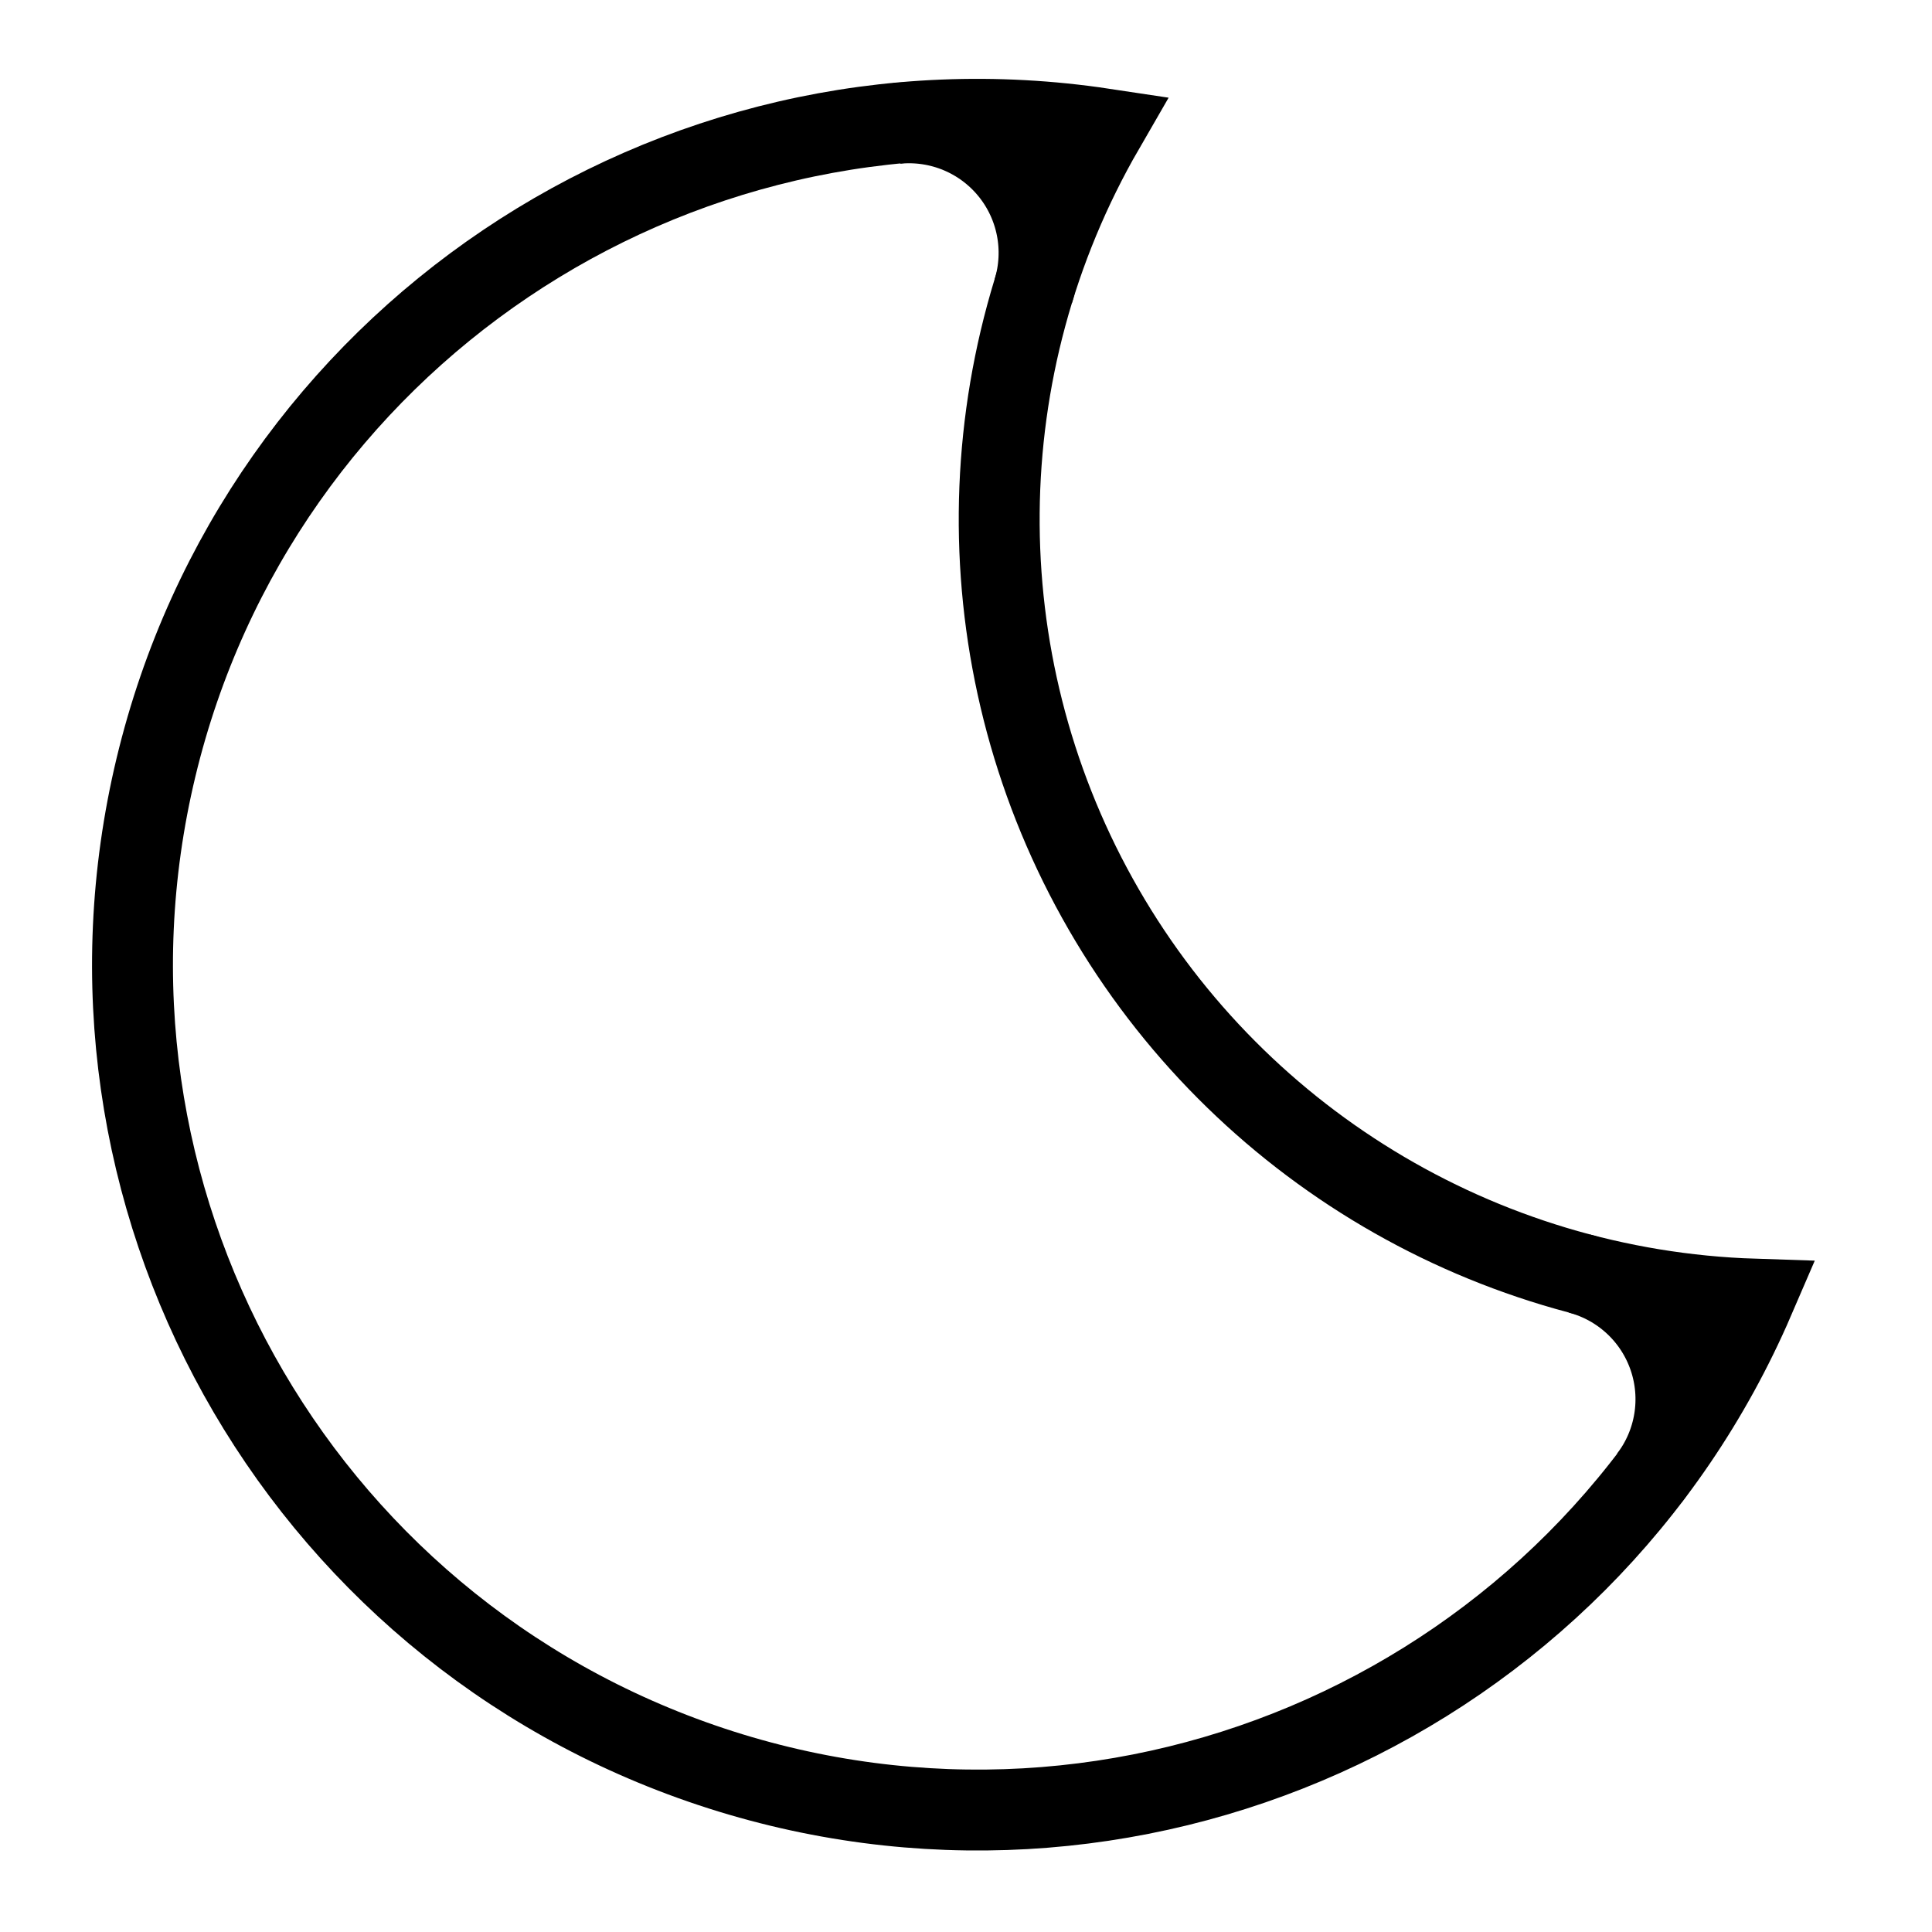
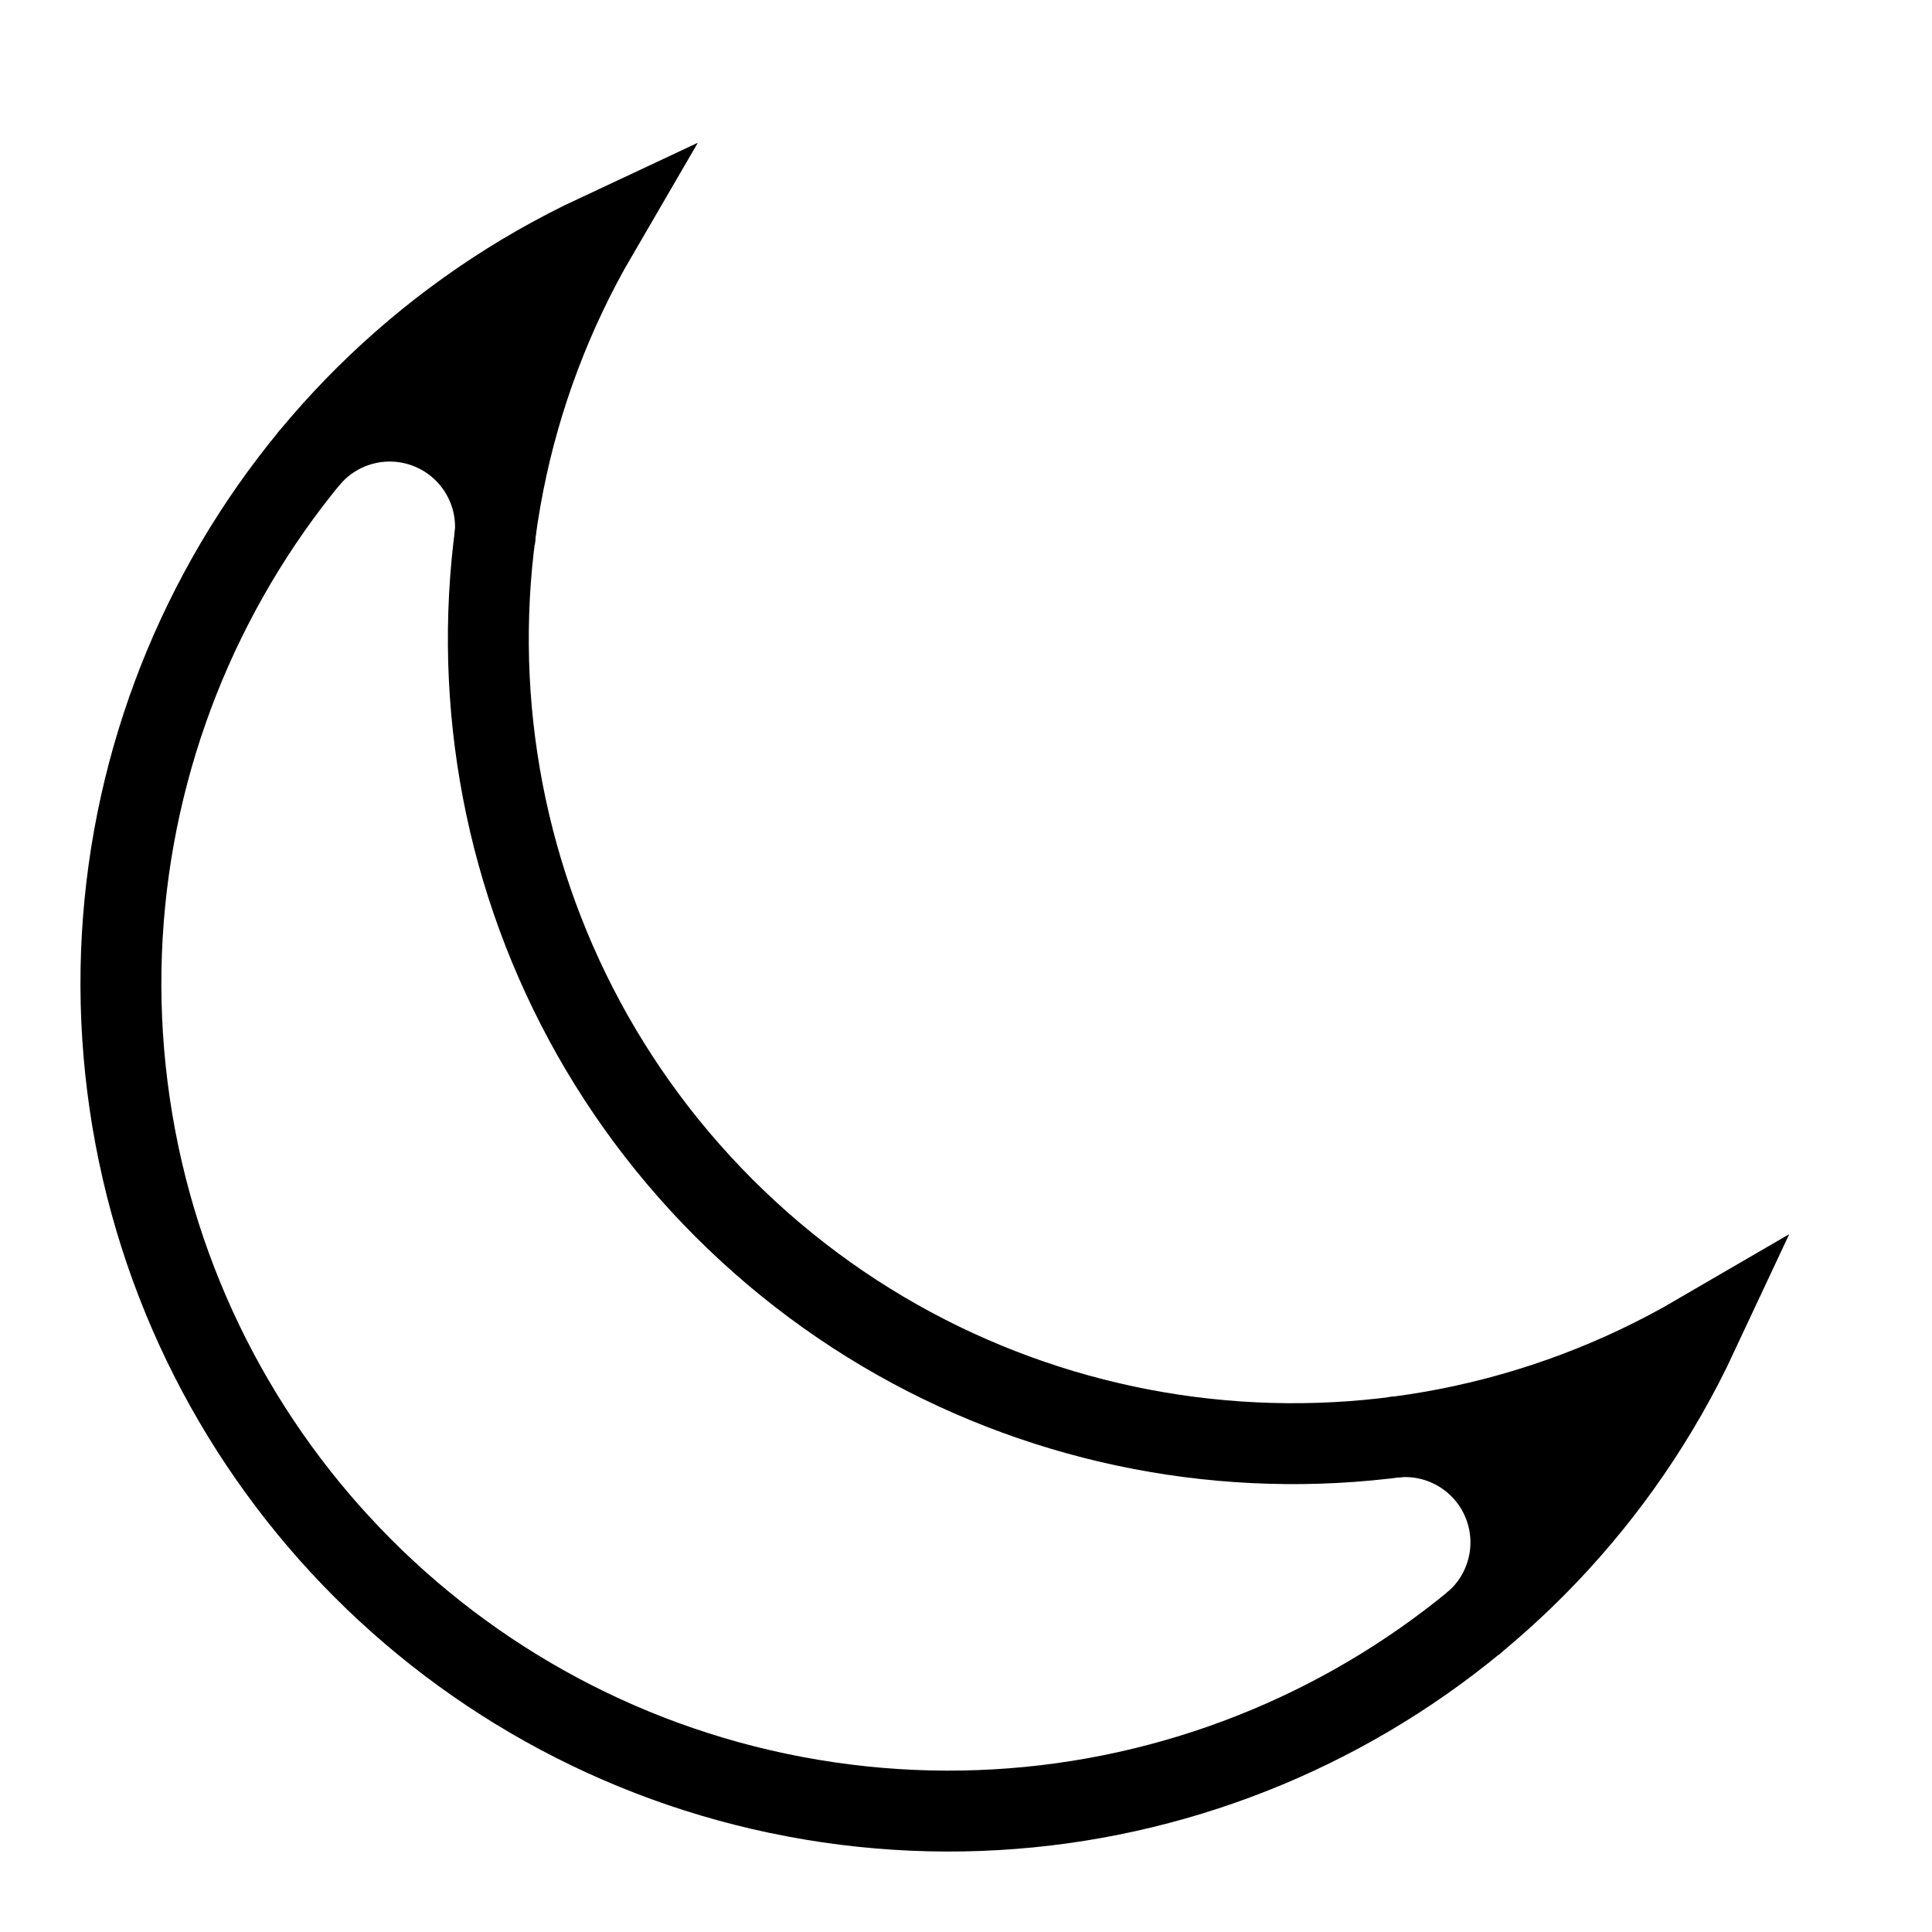
<svg xmlns="http://www.w3.org/2000/svg" width="16" height="16" stroke-width="0.67" viewBox="0 0 16 16">
-   <path fill="none" stroke="currentColor" stroke-width="0.67" d="M9.142 1.067a7 7 0 1 0 5.385 9.692 6.462 6.462 0 0 1-5.385-9.692Z" />
-   <path fill="currentColor" d="M13.658 12.242a1.077 1.077 0 0 0-.579-1.695 6.462 6.462 0 0 0 1.448.213 7 7 0 0 1-.869 1.482" />
-   <path fill="none" stroke="currentColor" stroke-width="0.67" d="M13.658 12.242a1.077 1.077 0 0 0-.579-1.695" />
-   <path fill="currentColor" d="M8.558 2.409a1.077 1.077 0 0 0-1.133-1.387 7 7 0 0 1 1.718.046 6.462 6.462 0 0 0-.584 1.342" />
-   <path fill="none" stroke="currentColor" stroke-width="0.67" d="M8.558 2.409a1.077 1.077 0 0 0-1.133-1.387" />
+   <path fill="none" stroke="currentColor" stroke-width="0.67" d="M4.95 1.94a6.852 6.852 0 1 0 9.11 9.11A6.662 6.662 0 0 1 4.95 1.94Z" />
+   <path fill="currentColor" d="M12.193 13.45a.876.876 0 0 0-.663-1.546 6.658 6.658 0 0 0 2.53-.854 6.853 6.853 0 0 1-1.867 2.4" />
+   <path fill="none" stroke="currentColor" stroke-width="0.67" d="M12.193 13.45a.876.876 0 0 0-.663-1.546" />
+   <path fill="currentColor" d="M4.097 4.47a.876.876 0 0 0-1.546-.663A6.853 6.853 0 0 1 4.95 1.94a6.658 6.658 0 0 0-.854 2.53" />
+   <path fill="none" stroke="currentColor" stroke-width="0.67" d="M4.097 4.47a.876.876 0 0 0-1.546-.663" />
</svg>
